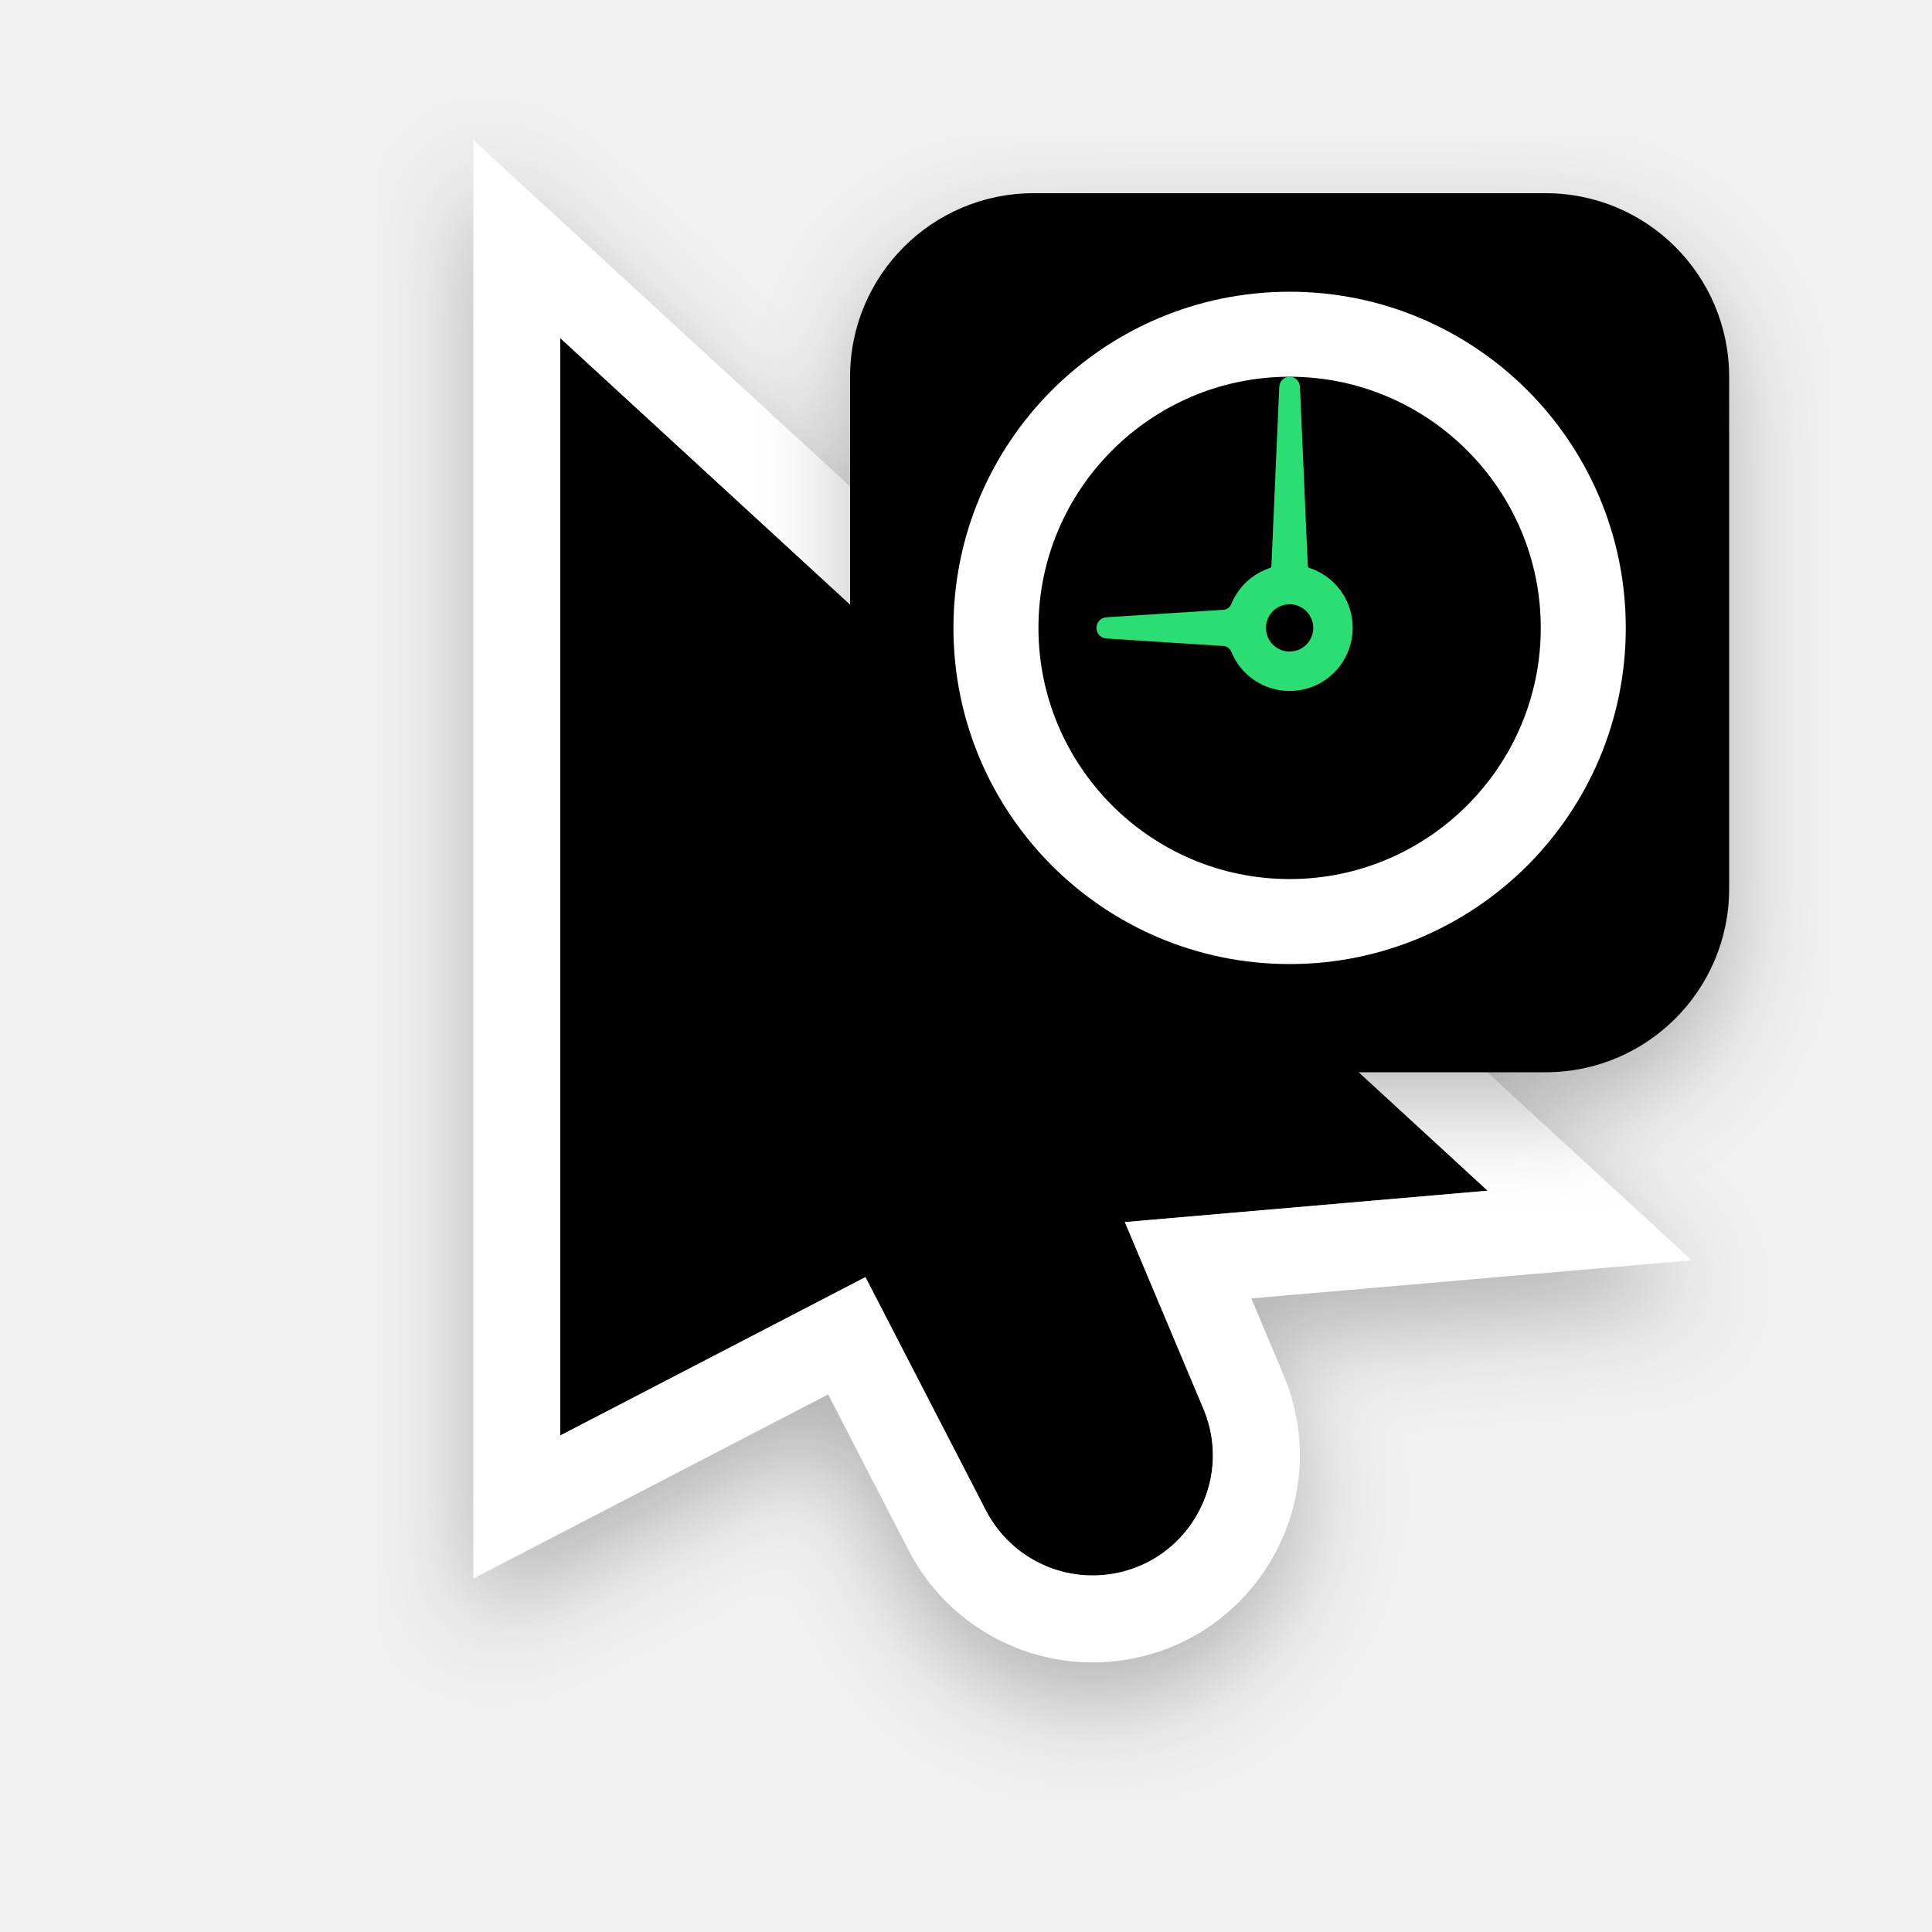
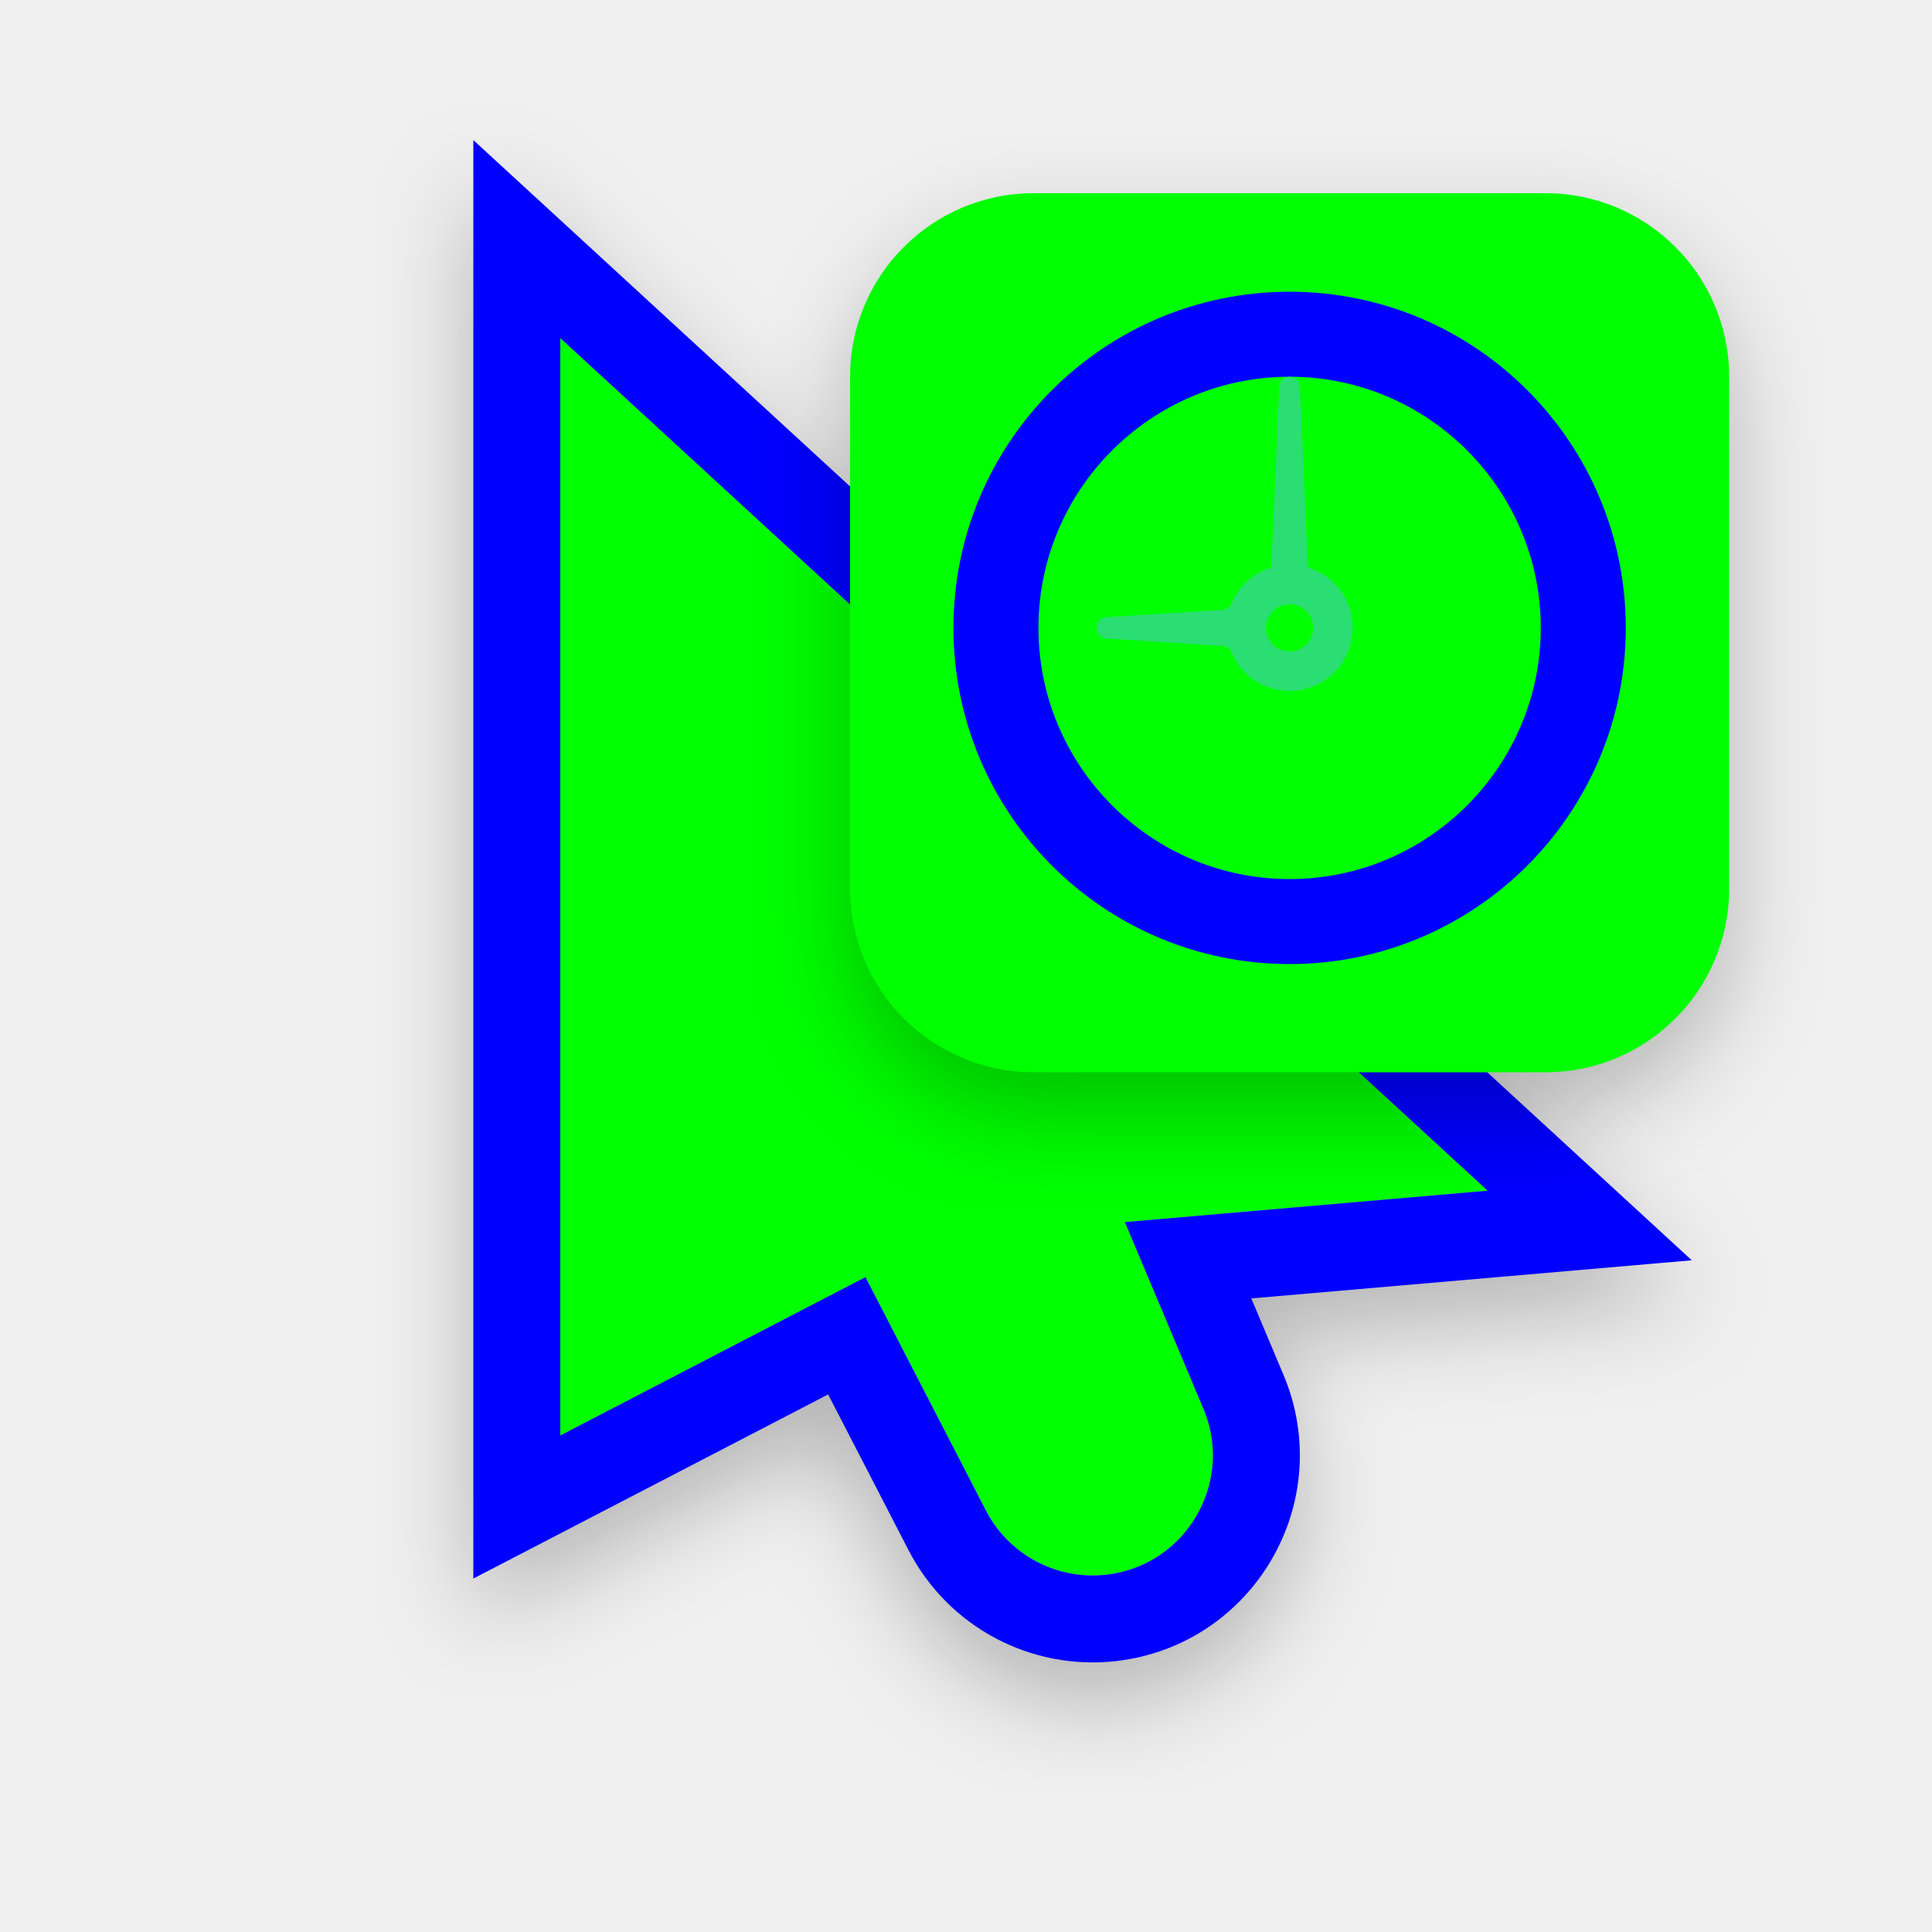
<svg xmlns="http://www.w3.org/2000/svg" width="200" height="200" viewBox="0 0 200 200" fill="none">
  <g filter="url(#filter0_d)">
-     <path d="M58 35L154 123.261L97.393 128.159L58 148.602V35Z" fill="black" />
-     <path d="M87.5 128.159L115.081 123.261L124.576 145.83C127.789 153.469 122.775 162.055 114.542 163.01V163.01C109.402 163.606 104.429 160.957 102.056 156.359L87.5 128.159Z" fill="black" />
-     <path d="M61.046 31.687L53.5 24.75V35V148.602V156.007L60.073 152.596L87.66 138.28L98.057 158.423C101.289 164.684 108.06 168.291 115.06 167.48C126.271 166.18 133.1 154.487 128.724 144.085L122.992 130.461L154.388 127.744L164.567 126.863L157.046 119.948L61.046 31.687Z" stroke="white" stroke-width="9" />
+     <path d="M58 35L154 123.261L97.393 128.159L58 148.602V35Z" fill="#00FF00" />
+     <path d="M87.5 128.159L115.081 123.261L124.576 145.83C127.789 153.469 122.775 162.055 114.542 163.01V163.01C109.402 163.606 104.429 160.957 102.056 156.359L87.5 128.159Z" fill="#00FF00" />
+     <path d="M61.046 31.687L53.5 24.75V35V148.602V156.007L60.073 152.596L87.66 138.28L98.057 158.423C101.289 164.684 108.06 168.291 115.06 167.48C126.271 166.18 133.1 154.487 128.724 144.085L122.992 130.461L154.388 127.744L164.567 126.863L157.046 119.948L61.046 31.687Z" stroke="#0000FF" stroke-width="9" />
  </g>
  <g filter="url(#filter1_d)">
-     <rect x="88" y="20" width="91" height="91" rx="19" fill="black" />
+     <rect x="88" y="20" width="91" height="91" rx="19" fill="#00FF00" />
  </g>
  <g transform="translate(133.5 65) scale(0.8)">
    <g ng-attr-transform="scale(0.6)">
      <g transform="translate(-50 -50)">
-         <path fill="#2bde73" stroke="white" stroke-width="7" d="M50,14c19.85,0,36,16.15,36,36S69.85,86,50,86S14,69.85,14,50S30.15,14,50,14 M50,10c-22.091,0-40,17.909-40,40 s17.909,40,40,40s40-17.909,40-40S72.091,10,50,10L50,10z" />
+         <path fill="#2bde73" stroke="#0000FF" stroke-width="7" d="M50,14c19.85,0,36,16.15,36,36S69.85,86,50,86S14,69.85,14,50S30.15,14,50,14 M50,10c-22.091,0-40,17.909-40,40 s17.909,40,40,40s40-17.909,40-40S72.091,10,50,10L50,10z" />
        <path fill="#2bde73" d="M52.78,42.506c-0.247-0.092-0.415-0.329-0.428-0.603L52.269,40l-0.931-21.225C51.304,18.06,50.716,17.5,50,17.5 s-1.303,0.56-1.338,1.277L47.731,40l-0.083,1.901c-0.013,0.276-0.181,0.513-0.428,0.604c-0.075,0.028-0.146,0.063-0.22,0.093V44h6 v-1.392C52.925,42.577,52.857,42.535,52.78,42.506z">
          <animateTransform attributeName="transform" type="rotate" repeatCount="4" values="0 50 50;360 50 50" keyTimes="0;1" dur="0.128s" />
        </path>
        <path fill="#2bde73" d="M58.001,48.362c-0.634-3.244-3.251-5.812-6.514-6.391c-3.846-0.681-7.565,1.35-9.034,4.941 c-0.176,0.432-0.564,0.717-1.013,0.744l-15.149,0.97c-0.72,0.043-1.285,0.642-1.285,1.383c0,0.722,0.564,1.321,1.283,1.363 l15.153,0.971c0.447,0.027,0.834,0.312,1.011,0.744c1.261,3.081,4.223,5.073,7.547,5.073c2.447,0,4.744-1.084,6.301-2.975 C57.858,53.296,58.478,50.808,58.001,48.362z M50,53.06c-1.688,0-3.06-1.373-3.06-3.06s1.373-3.06,3.06-3.06s3.06,1.373,3.06,3.06 S51.688,53.06,50,53.06z">
          <animateTransform attributeName="transform" type="rotate" repeatCount="1" values="0 50 50;360 50 50" keyTimes="0;1" dur="0.51s" />
        </path>
      </g>
    </g>
  </g>
  <defs>
    <filter id="filter0_d" x="39" y="8.5" width="146.134" height="177.593" filterUnits="userSpaceOnUse" color-interpolation-filters="sRGB">
      <feFlood flood-opacity="0" result="BackgroundImageFix" />
      <feColorMatrix in="SourceAlpha" type="matrix" values="0 0 0 0 0 0 0 0 0 0 0 0 0 0 0 0 0 0 127 0" />
      <feOffset dy="4" />
      <feGaussianBlur stdDeviation="5" />
      <feColorMatrix type="matrix" values="0 0 0 0 0 0 0 0 0 0 0 0 0 0 0 0 0 0 0.25 0" />
      <feBlend mode="normal" in2="BackgroundImageFix" result="effect1_dropShadow" />
      <feBlend mode="normal" in="SourceGraphic" in2="effect1_dropShadow" result="shape" />
    </filter>
    <filter id="filter1_d" x="78" y="14" width="111" height="111" filterUnits="userSpaceOnUse" color-interpolation-filters="sRGB">
      <feFlood flood-opacity="0" result="BackgroundImageFix" />
      <feColorMatrix in="SourceAlpha" type="matrix" values="0 0 0 0 0 0 0 0 0 0 0 0 0 0 0 0 0 0 127 0" />
      <feOffset dy="4" />
      <feGaussianBlur stdDeviation="5" />
      <feColorMatrix type="matrix" values="0 0 0 0 0 0 0 0 0 0 0 0 0 0 0 0 0 0 0.25 0" />
      <feBlend mode="normal" in2="BackgroundImageFix" result="effect1_dropShadow" />
      <feBlend mode="normal" in="SourceGraphic" in2="effect1_dropShadow" result="shape" />
    </filter>
  </defs>
</svg>
